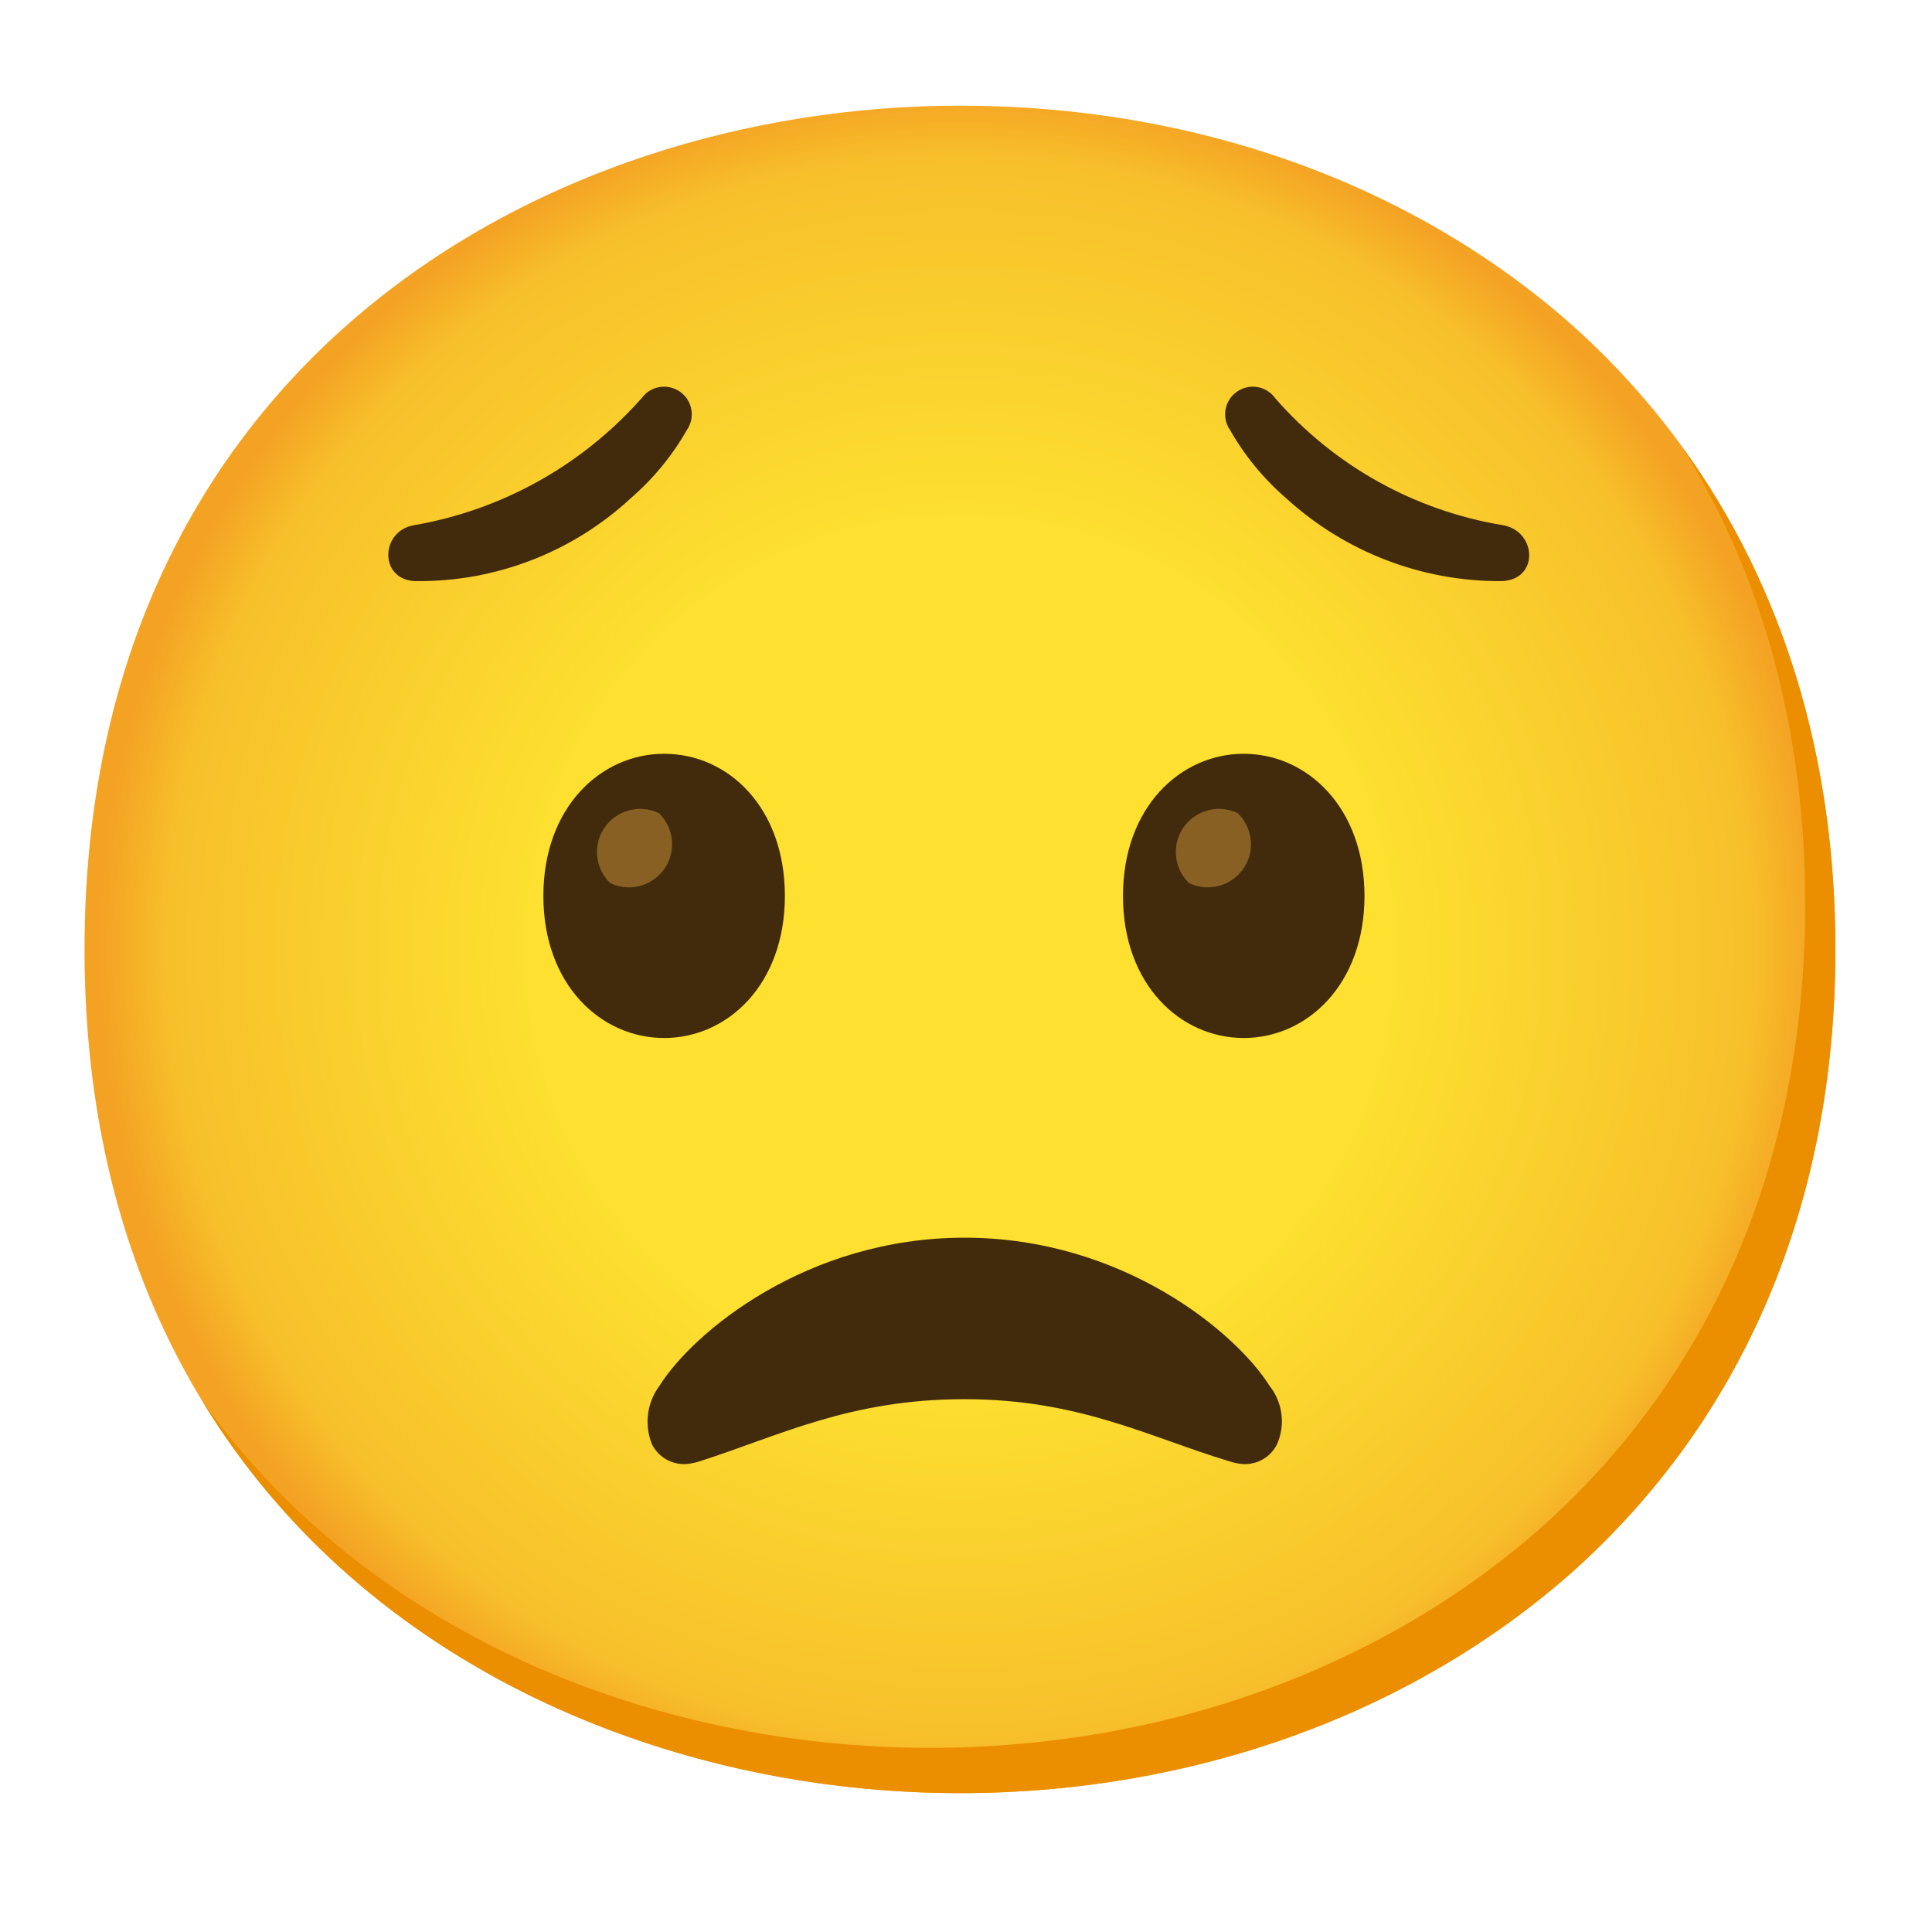
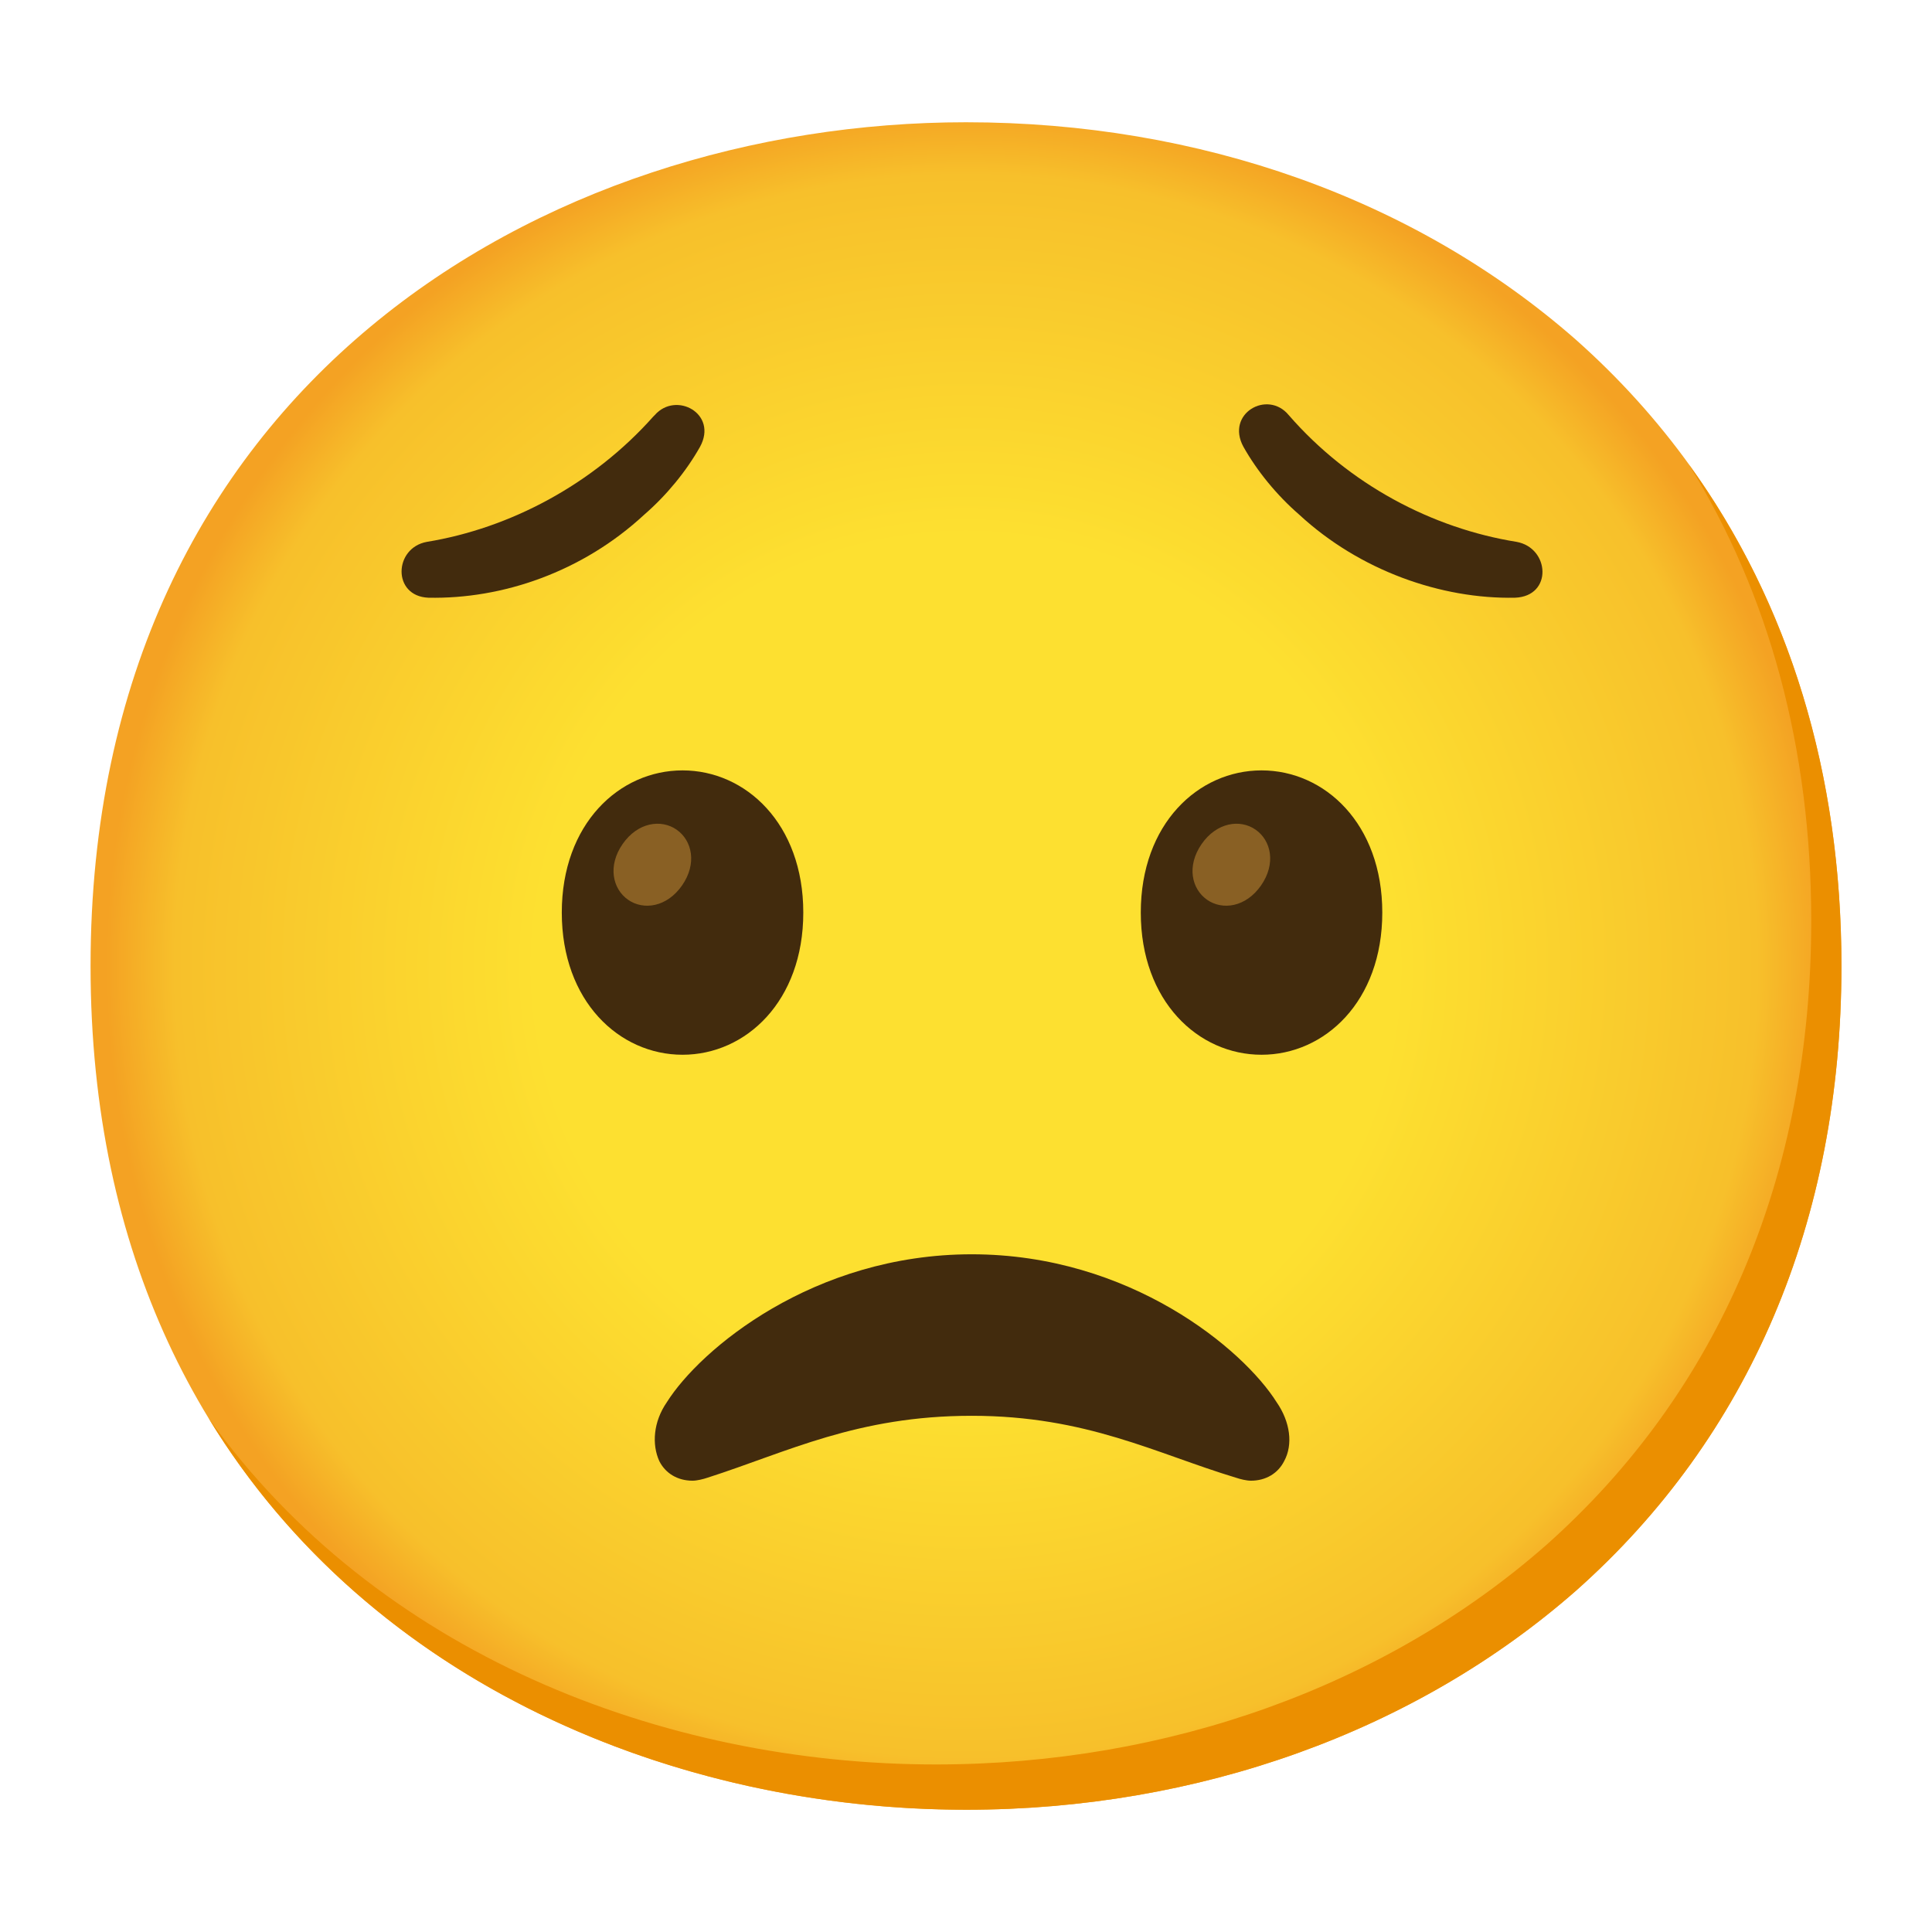
- <svg xmlns="http://www.w3.org/2000/svg" enable-background="new 0 0 128 128" viewBox="0 0 128 128">
-   <radialGradient id="a" cx="63.6" cy="62.9" gradientUnits="userSpaceOnUse" r="56.96">
+ <svg xmlns="http://www.w3.org/2000/svg" viewBox="0 0 128 128">
+   <radialGradient id="a" cx="64" cy="-1160" gradientTransform="matrix(1 0 0 -1 0 -1096)" gradientUnits="userSpaceOnUse" r="56.96">
    <stop offset=".5" stop-color="#fde030" />
    <stop offset=".92" stop-color="#f7c02b" />
    <stop offset="1" stop-color="#f4a223" />
  </radialGradient>
-   <path d="m63.6 118.8c-27.9 0-58-17.5-58-55.9s30.1-55.9 58-55.9c15.5 0 29.8 5.1 40.4 14.4 11.5 10.2 17.6 24.6 17.6 41.5s-6.1 31.2-17.6 41.4c-10.6 9.3-25 14.5-40.4 14.5z" fill="url(#a)" />
-   <path d="m111.49 29.67c5.33 8.6 8.11 18.84 8.11 30.23 0 16.9-6.1 31.2-17.6 41.4-10.6 9.3-25 14.5-40.4 14.5-18.06 0-37-7.35-48.18-22.94 10.76 17.66 31 25.94 50.18 25.94 15.4 0 29.8-5.2 40.4-14.5 11.5-10.2 17.6-24.5 17.6-41.4 0-12.74-3.47-24.06-10.11-33.23z" fill="#eb8f00" />
-   <path d="m63.9 82c-10.5 0-18 6.3-20.2 9.8-.84 1.12-1.03 2.6-.5 3.9.42.83 1.28 1.33 2.2 1.3.34-.02.68-.09 1-.2 5.3-1.7 9.9-4.1 17.5-4.1s12.2 2.5 17.5 4.1c.32.11.66.18 1 .2.92.03 1.78-.47 2.2-1.3.58-1.29.38-2.8-.5-3.9-2.2-3.5-9.7-9.8-20.2-9.8z" fill="#422b0d" />
-   <path d="m44 49.94c-4.19 0-8 3.54-8 9.42s3.81 9.41 8 9.41c4.2 0 8-3.54 8-9.41s-3.76-9.42-8-9.42z" fill="#422b0d" />
-   <path d="m43.65 53.87c-1.42-.68-3.13-.08-3.82 1.34-.53 1.11-.29 2.44.6 3.3 1.42.68 3.13.08 3.82-1.34.53-1.11.29-2.44-.6-3.3z" fill="#896024" />
-   <path d="m82.4 49.94c-4.19 0-8 3.54-8 9.42s3.81 9.41 8 9.41 8-3.54 8-9.41-3.81-9.42-8-9.42z" fill="#422b0d" />
-   <path d="m82 53.87c-1.42-.68-3.13-.08-3.82 1.34-.53 1.11-.29 2.44.6 3.3 1.42.68 3.13.08 3.82-1.34.53-1.11.29-2.44-.6-3.3z" fill="#896024" />
+   <path d="m64 119.9c-27.9 0-58-17.5-58-55.9s30.1-55.9 58-55.9c15.5 0 29.8 5.1 40.4 14.4 11.5 10.2 17.6 24.6 17.6 41.5s-6.1 31.2-17.6 41.4c-10.6 9.3-25 14.5-40.4 14.5z" fill="url(#a)" />
+   <path d="m111.89 30.77c5.33 8.6 8.11 18.84 8.11 30.23 0 16.9-6.1 31.2-17.6 41.4-10.6 9.3-25 14.5-40.4 14.5-18.06 0-37.04-7.35-48.18-22.94 10.76 17.66 30.99 25.94 50.18 25.94 15.4 0 29.8-5.2 40.4-14.5 11.5-10.2 17.6-24.5 17.6-41.4 0-12.74-3.47-24.06-10.11-33.23z" fill="#eb8f00" />
+   <path d="m64.38 83.1c-10.5 0-18 6.3-20.2 9.8-.9 1.3-1 2.8-.5 3.9.4.8 1.2 1.3 2.2 1.3.3 0 .7-.1 1-.2 5.3-1.7 9.9-4.1 17.5-4.1s12.2 2.5 17.5 4.1c.3.1.7.2 1 .2 1 0 1.8-.5 2.2-1.3.6-1.1.4-2.6-.5-3.9-2.2-3.5-9.7-9.8-20.2-9.8z" fill="#422b0d" />
+   <path d="m45.22 51.04c-4.19 0-8 3.54-8 9.42s3.81 9.42 8 9.42 8-3.54 8-9.42-3.81-9.42-8-9.42z" fill="#422b0d" />
+   <path d="m44.83 54.97c-1.03-.72-2.58-.49-3.58.95s-.67 2.97.36 3.69 2.58.49 3.58-.95.67-2.97-.36-3.69z" fill="#896024" />
+   <path d="m83.58 51.04c-4.19 0-8 3.54-8 9.42s3.81 9.42 8 9.42 8-3.54 8-9.42-3.81-9.42-8-9.42z" fill="#422b0d" />
+   <path d="m83.19 54.97c-1.03-.72-2.58-.49-3.58.95-1 1.45-.67 2.97.36 3.69s2.58.49 3.58-.95.67-2.97-.36-3.69z" fill="#896024" />
  <g fill="#422b0d">
-     <path d="m27.4 34.8c-2.2.4-2.3 3.6.1 3.7 5.3.07 10.42-1.9 14.3-5.5 1.48-1.28 2.73-2.8 3.7-4.5.58-.83.38-1.97-.45-2.55s-1.97-.38-2.55.45l-.1.1c-3.92 4.38-9.21 7.31-15 8.3z" />
-     <path d="m84.5 26.4c-.58-.83-1.72-1.03-2.55-.45s-1.03 1.72-.45 2.55c.97 1.7 2.22 3.22 3.7 4.5 3.9 3.57 9.01 5.54 14.3 5.5 2.5-.1 2.3-3.3.1-3.7-5.86-.96-11.19-3.93-15.1-8.4z" />
+     <path d="m28.28 35.9c-2.2.4-2.3 3.6.1 3.7 4.9.1 10.2-1.7 14.3-5.5 1.5-1.3 2.8-2.9 3.7-4.5 1.2-2.2-1.6-3.7-3-2.1l-.1.1c-4 4.5-9.5 7.4-15 8.3z" />
+     <path d="m85.38 27.5c-1.4-1.7-4.2-.1-3 2.1.9 1.6 2.2 3.2 3.7 4.5 4 3.7 9.4 5.6 14.3 5.5 2.5-.1 2.3-3.3.1-3.7-5.6-.9-11.1-3.8-15.1-8.4z" />
  </g>
</svg>
